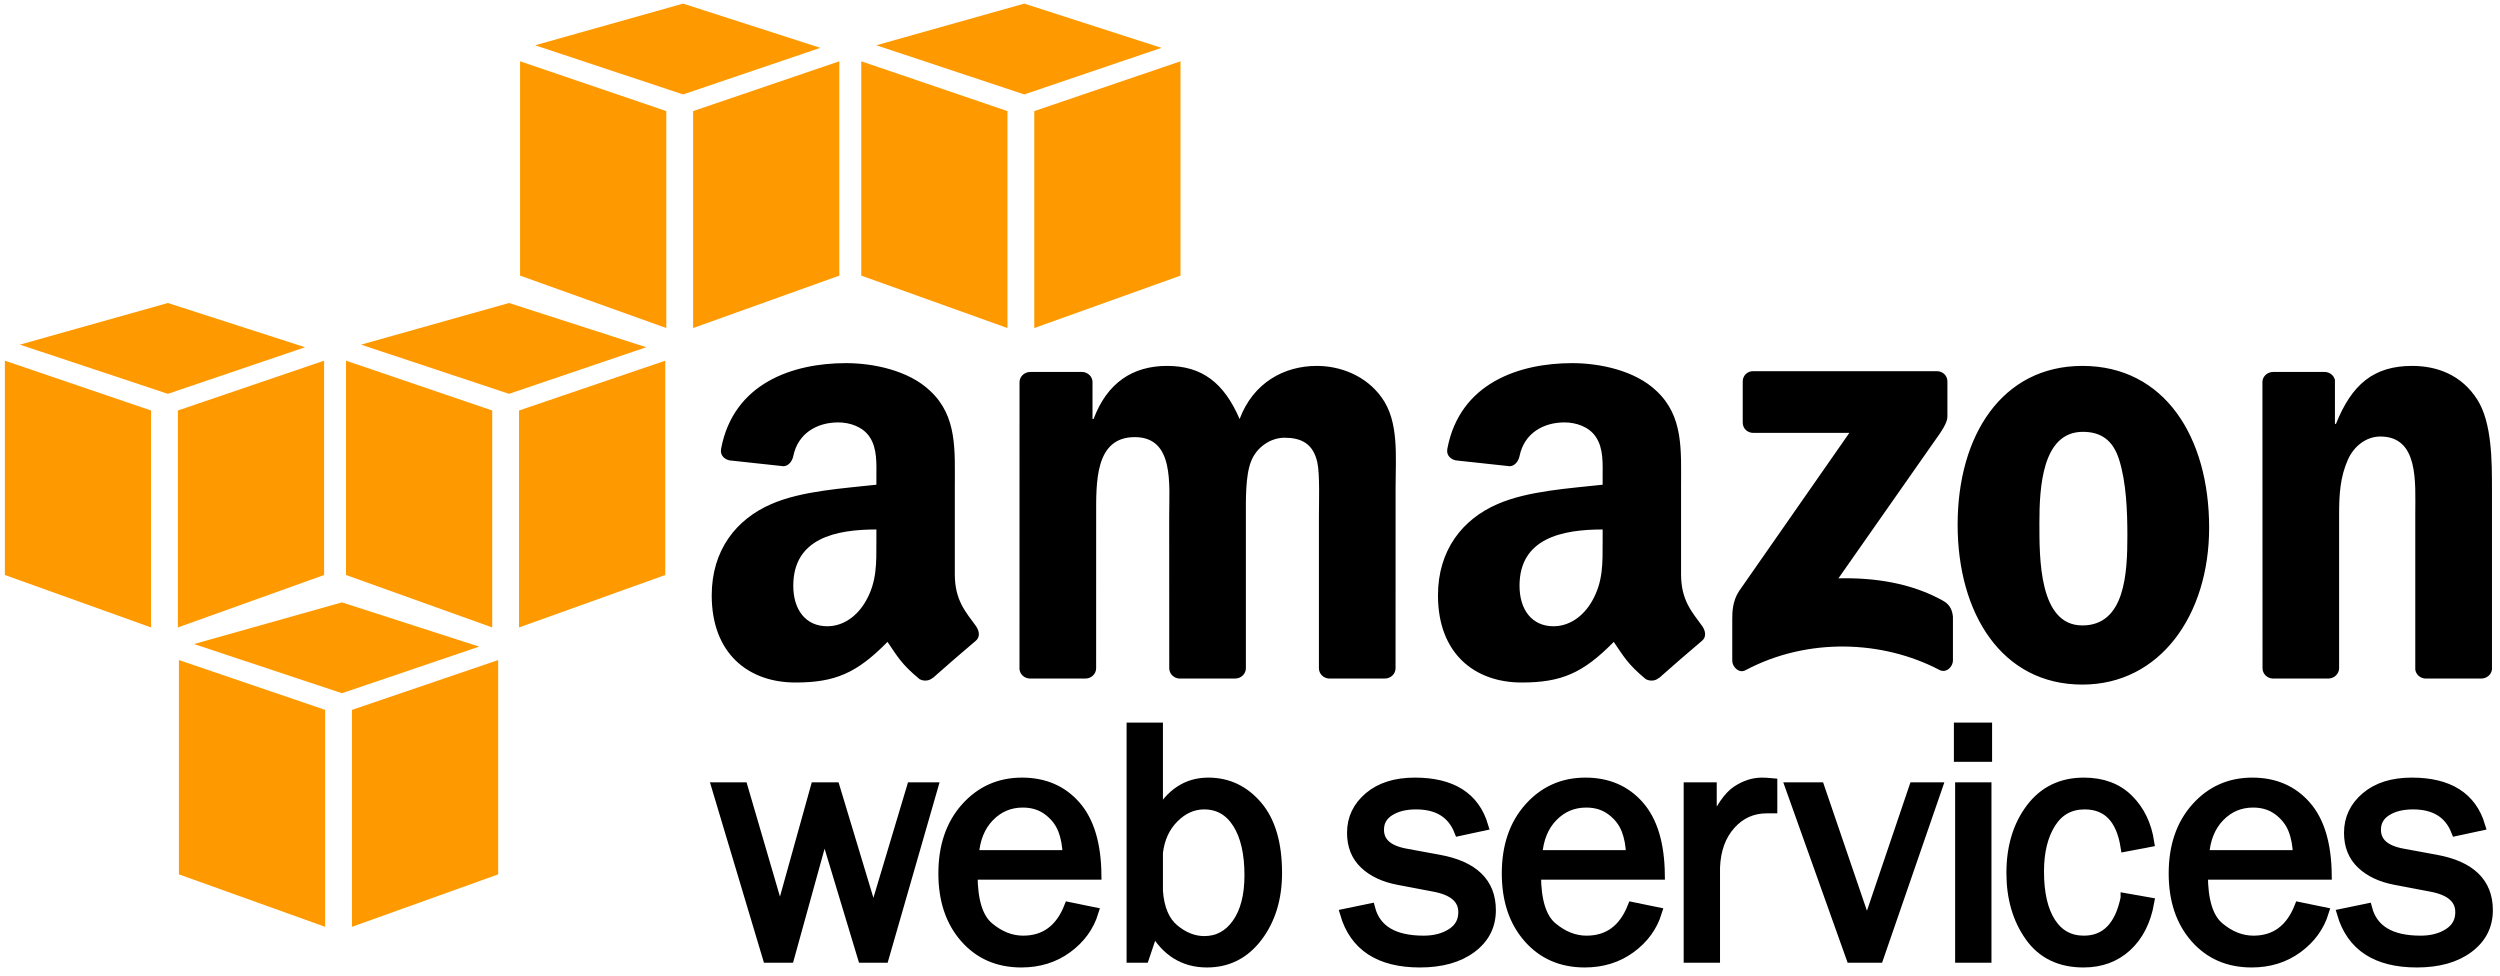
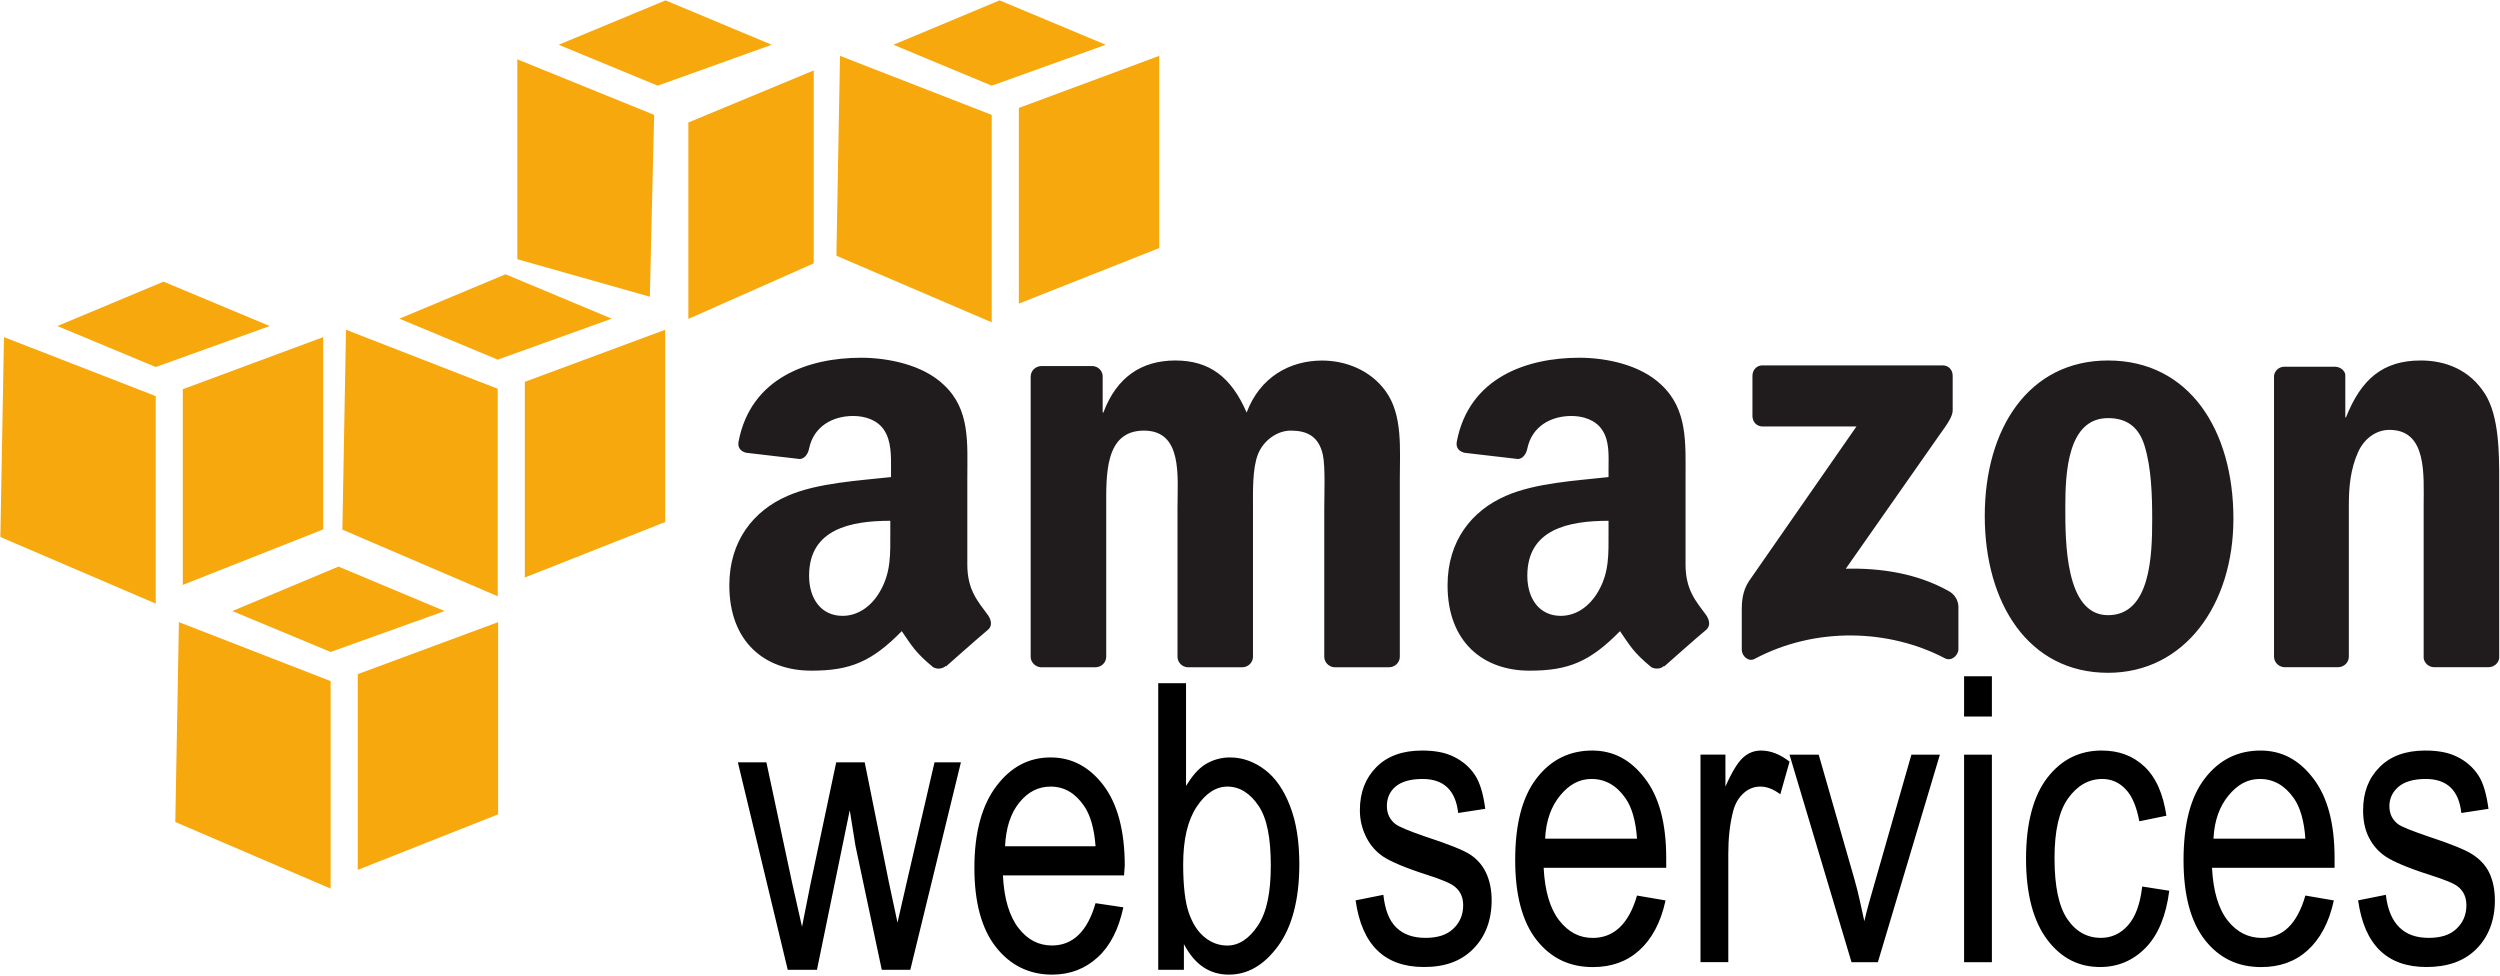
- <svg xmlns="http://www.w3.org/2000/svg" width="41" height="16" viewBox="0 0 256 100" preserveAspectRatio="xMinYMin meet">
-   <g fill-rule="evenodd">
-     <path d="M33.326 95L18.34 89.622V67.657l14.986 5.106V95M36.075 95l14.986-5.377V67.657l-14.986 5.106V95M19.88 66.014l15.167-4.27 14.064 4.535-14.064 4.775-15.167-5.04M15.484 64.313L.498 58.937V36.97l14.986 5.106v22.237M18.233 64.313l14.987-5.376V36.97l-14.987 5.106v22.237M2.038 35.326l15.168-4.269 14.064 4.535-14.064 4.775-15.168-5.04M50.453 64.313l-14.987-5.376V36.97l14.987 5.106v22.237M53.202 64.313l14.987-5.376V36.97l-14.987 5.106v22.237M37.008 35.326l15.167-4.269 14.063 4.535-14.063 4.775-15.167-5.04M68.295 33.624L53.308 28.25V6.283l14.987 5.105v22.236M71.044 33.624L86.03 28.25V6.283l-14.987 5.105v22.236M54.849 4.64L70.017.37 84.08 4.904 70.017 9.68 54.849 4.64M103.265 33.624L88.278 28.25V6.283l14.987 5.105v22.236M106.013 33.624L121 28.25V6.283l-14.987 5.105v22.236M89.818 4.64L104.986.37l14.063 4.534-14.063 4.775-15.168-5.04" fill="#F90" />
-     <path d="M95.641 80.69l-5.034 17.489H88.42l-3.92-12.99-3.593 12.99h-2.23L73.442 80.69h2.705l3.811 13.033 3.628-13.033h1.996l3.944 13.075 3.917-13.075h2.197z" />
-     <path d="M95.641 80.69l-5.034 17.489H88.42l-3.92-12.99-3.593 12.99h-2.23L73.442 80.69h2.705l3.811 13.033 3.628-13.033h1.996l3.944 13.075 3.917-13.075h2.197z" stroke="#000" />
-     <path d="M109.567 92.962l2.534.52c-.461 1.495-1.36 2.734-2.695 3.713-1.338.98-2.91 1.47-4.72 1.47-2.385 0-4.315-.84-5.79-2.522-1.476-1.68-2.213-3.886-2.213-6.613 0-2.785.767-5.035 2.299-6.751 1.532-1.716 3.457-2.574 5.774-2.574 2.283 0 4.117.79 5.506 2.37 1.388 1.58 2.1 3.944 2.135 7.092H99.704c0 2.645.552 4.428 1.658 5.353 1.105.923 2.274 1.385 3.506 1.385 2.223 0 3.79-1.148 4.699-3.443zm-.148-5.322c-.023-.98-.184-1.852-.484-2.614-.3-.761-.806-1.41-1.52-1.947-.714-.536-1.573-.804-2.575-.804-1.347 0-2.49.484-3.429 1.454-.939.97-1.465 2.272-1.58 3.91h9.588z" />
-     <path d="M109.567 92.962l2.534.52c-.461 1.495-1.36 2.734-2.695 3.713-1.338.98-2.91 1.47-4.72 1.47-2.385 0-4.315-.84-5.79-2.522-1.476-1.68-2.213-3.886-2.213-6.613 0-2.785.767-5.035 2.299-6.751 1.532-1.716 3.457-2.574 5.774-2.574 2.283 0 4.117.79 5.506 2.37 1.388 1.58 2.1 3.944 2.135 7.092H99.704c0 2.645.552 4.428 1.658 5.353 1.105.923 2.274 1.385 3.506 1.385 2.223 0 3.79-1.148 4.699-3.443zm-.148-5.322c-.023-.98-.184-1.852-.484-2.614-.3-.761-.806-1.41-1.52-1.947-.714-.536-1.573-.804-2.575-.804-1.347 0-2.49.484-3.429 1.454-.939.97-1.465 2.272-1.58 3.91h9.588z" stroke="#000" />
-     <path d="M117.286 98.179h-1.31V74.566h2.725v9.04c1.244-2.268 2.959-3.401 5.146-3.401 2.002 0 3.68.791 5.033 2.375 1.353 1.583 2.03 3.882 2.03 6.898 0 2.6-.666 4.78-1.996 6.543-1.332 1.763-3.063 2.644-5.195 2.644-2.374 0-4.194-1.127-5.461-3.38l-.972 2.894zm1.415-6.857c.127 1.796.678 3.098 1.652 3.91.974.81 2.004 1.216 3.087 1.216 1.384 0 2.5-.601 3.347-1.803.848-1.201 1.27-2.847 1.27-4.938 0-2.251-.408-4.022-1.227-5.31-.819-1.288-1.955-1.933-3.407-1.933-1.141 0-2.17.46-3.087 1.375-.917.918-1.462 2.103-1.635 3.556v3.927z" />
-     <path d="M117.286 98.179h-1.31V74.566h2.725v9.04c1.244-2.268 2.959-3.401 5.146-3.401 2.002 0 3.68.791 5.033 2.375 1.353 1.583 2.03 3.882 2.03 6.898 0 2.6-.666 4.78-1.996 6.543-1.332 1.763-3.063 2.644-5.195 2.644-2.374 0-4.194-1.127-5.461-3.38l-.972 2.894zm1.415-6.857c.127 1.796.678 3.098 1.652 3.91.974.81 2.004 1.216 3.087 1.216 1.384 0 2.5-.601 3.347-1.803.848-1.201 1.27-2.847 1.27-4.938 0-2.251-.408-4.022-1.227-5.31-.819-1.288-1.955-1.933-3.407-1.933-1.141 0-2.17.46-3.087 1.375-.917.918-1.462 2.103-1.635 3.556v3.927z" stroke="#000" />
-     <path d="M137.853 93.647l2.597-.537c.578 2.197 2.403 3.295 5.474 3.295 1.13 0 2.09-.253 2.874-.76.786-.506 1.178-1.22 1.178-2.141 0-1.37-.999-2.239-2.998-2.607l-3.683-.701c-1.443-.277-2.59-.82-3.444-1.628-.853-.808-1.28-1.876-1.28-3.204 0-1.465.582-2.692 1.747-3.679 1.164-.987 2.733-1.48 4.705-1.48 3.794 0 6.136 1.483 7.023 4.448l-2.492.536c-.715-1.816-2.184-2.725-4.408-2.725-1.107 0-2.015.228-2.724.681-.708.454-1.063 1.088-1.063 1.904 0 1.285.906 2.094 2.717 2.428l3.405.627c3.565.646 5.346 2.376 5.346 5.185 0 1.606-.663 2.905-1.99 3.892-1.327.99-3.093 1.484-5.298 1.484-4.143 0-6.706-1.673-7.686-5.018z" />
-     <path d="M137.853 93.647l2.597-.537c.578 2.197 2.403 3.295 5.474 3.295 1.13 0 2.09-.253 2.874-.76.786-.506 1.178-1.22 1.178-2.141 0-1.37-.999-2.239-2.998-2.607l-3.683-.701c-1.443-.277-2.59-.82-3.444-1.628-.853-.808-1.28-1.876-1.28-3.204 0-1.465.582-2.692 1.747-3.679 1.164-.987 2.733-1.48 4.705-1.48 3.794 0 6.136 1.483 7.023 4.448l-2.492.536c-.715-1.816-2.184-2.725-4.408-2.725-1.107 0-2.015.228-2.724.681-.708.454-1.063 1.088-1.063 1.904 0 1.285.906 2.094 2.717 2.428l3.405.627c3.565.646 5.346 2.376 5.346 5.185 0 1.606-.663 2.905-1.99 3.892-1.327.99-3.093 1.484-5.298 1.484-4.143 0-6.706-1.673-7.686-5.018z" stroke="#000" />
-     <path d="M167.317 92.962l2.534.52c-.46 1.495-1.359 2.734-2.696 3.713-1.336.98-2.91 1.47-4.718 1.47-2.386 0-4.317-.84-5.791-2.522-1.476-1.68-2.212-3.886-2.212-6.613 0-2.785.765-5.035 2.3-6.751 1.532-1.716 3.456-2.574 5.773-2.574 2.281 0 4.117.79 5.506 2.37 1.389 1.58 2.1 3.944 2.134 7.092h-12.693c0 2.645.553 4.428 1.658 5.353 1.106.923 2.275 1.385 3.507 1.385 2.222 0 3.789-1.148 4.698-3.443zm-.148-5.322c-.022-.98-.184-1.852-.483-2.614-.3-.761-.806-1.41-1.52-1.947-.714-.536-1.574-.804-2.575-.804-1.347 0-2.49.484-3.43 1.454-.938.97-1.466 2.272-1.58 3.91h9.588z" />
-     <path d="M167.317 92.962l2.534.52c-.46 1.495-1.359 2.734-2.696 3.713-1.336.98-2.91 1.47-4.718 1.47-2.386 0-4.317-.84-5.791-2.522-1.476-1.68-2.212-3.886-2.212-6.613 0-2.785.765-5.035 2.3-6.751 1.532-1.716 3.456-2.574 5.773-2.574 2.281 0 4.117.79 5.506 2.37 1.389 1.58 2.1 3.944 2.134 7.092h-12.693c0 2.645.553 4.428 1.658 5.353 1.106.923 2.275 1.385 3.507 1.385 2.222 0 3.789-1.148 4.698-3.443zm-.148-5.322c-.022-.98-.184-1.852-.483-2.614-.3-.761-.806-1.41-1.52-1.947-.714-.536-1.574-.804-2.575-.804-1.347 0-2.49.484-3.43 1.454-.938.97-1.466 2.272-1.58 3.91h9.588z" stroke="#000" />
-     <path d="M175.802 98.179h-2.725V80.69h2.388v4.077c.841-1.91 1.686-3.147 2.533-3.712.847-.567 1.715-.85 2.604-.85.276 0 .634.021 1.072.063v2.598h-.552c-1.498 0-2.741.557-3.73 1.669-.991 1.112-1.52 2.573-1.59 4.385v9.259z" />
-     <path d="M175.802 98.179h-2.725V80.69h2.388v4.077c.841-1.91 1.686-3.147 2.533-3.712.847-.567 1.715-.85 2.604-.85.276 0 .634.021 1.072.063v2.598h-.552c-1.498 0-2.741.557-3.73 1.669-.991 1.112-1.52 2.573-1.59 4.385v9.259z" stroke="#000" />
-     <path d="M198.596 80.69l-6.038 17.489h-2.823l-6.24-17.489h3.014l4.854 14.215 4.817-14.215h2.416z" />
-     <path d="M198.596 80.69l-6.038 17.489h-2.823l-6.24-17.489h3.014l4.854 14.215 4.817-14.215h2.416z" stroke="#000" />
-     <path d="M200.774 74.566h2.915v3.02h-2.915v-3.02zm.127 6.124h2.724v17.489h-2.724V80.69z" />
-     <path d="M200.774 74.566h2.915v3.02h-2.915v-3.02zm.127 6.124h2.724v17.489h-2.724V80.69z" stroke="#000" />
-     <path d="M217.86 92.054l2.449.432c-.346 1.933-1.113 3.446-2.301 4.539-1.188 1.093-2.67 1.64-4.446 1.64-2.41 0-4.248-.89-5.51-2.67-1.262-1.779-1.895-3.951-1.895-6.517 0-2.658.667-4.867 1.999-6.63 1.331-1.762 3.145-2.643 5.44-2.643 1.904 0 3.429.569 4.576 1.709 1.149 1.138 1.86 2.61 2.137 4.413l-2.45.467c-.461-2.885-1.855-4.33-4.183-4.33-1.498 0-2.65.637-3.456 1.911-.807 1.275-1.21 2.927-1.21 4.956 0 2.238.4 3.975 1.2 5.215.802 1.239 1.928 1.859 3.38 1.859 2.246 0 3.67-1.45 4.27-4.35z" />
-     <path d="M217.86 92.054l2.449.432c-.346 1.933-1.113 3.446-2.301 4.539-1.188 1.093-2.67 1.64-4.446 1.64-2.41 0-4.248-.89-5.51-2.67-1.262-1.779-1.895-3.951-1.895-6.517 0-2.658.667-4.867 1.999-6.63 1.331-1.762 3.145-2.643 5.44-2.643 1.904 0 3.429.569 4.576 1.709 1.149 1.138 1.86 2.61 2.137 4.413l-2.45.467c-.461-2.885-1.855-4.33-4.183-4.33-1.498 0-2.65.637-3.456 1.911-.807 1.275-1.21 2.927-1.21 4.956 0 2.238.4 3.975 1.2 5.215.802 1.239 1.928 1.859 3.38 1.859 2.246 0 3.67-1.45 4.27-4.35z" stroke="#000" />
-     <path d="M235.674 92.962l2.534.52c-.46 1.495-1.36 2.734-2.696 3.713-1.336.98-2.91 1.47-4.719 1.47-2.386 0-4.316-.84-5.791-2.522-1.475-1.68-2.212-3.886-2.212-6.613 0-2.785.766-5.035 2.3-6.751 1.532-1.716 3.457-2.574 5.774-2.574 2.28 0 4.117.79 5.505 2.37 1.39 1.58 2.1 3.944 2.135 7.092H225.81c0 2.645.553 4.428 1.658 5.353 1.107.923 2.274 1.385 3.508 1.385 2.221 0 3.788-1.148 4.698-3.443zm-.148-5.322c-.023-.98-.185-1.852-.484-2.614-.3-.761-.806-1.41-1.52-1.947-.714-.536-1.573-.804-2.575-.804-1.348 0-2.491.484-3.43 1.454-.938.97-1.466 2.272-1.58 3.91h9.589z" />
-     <path d="M235.674 92.962l2.534.52c-.46 1.495-1.36 2.734-2.696 3.713-1.336.98-2.91 1.47-4.719 1.47-2.386 0-4.316-.84-5.791-2.522-1.475-1.68-2.212-3.886-2.212-6.613 0-2.785.766-5.035 2.3-6.751 1.532-1.716 3.457-2.574 5.774-2.574 2.28 0 4.117.79 5.505 2.37 1.39 1.58 2.1 3.944 2.135 7.092H225.81c0 2.645.553 4.428 1.658 5.353 1.107.923 2.274 1.385 3.508 1.385 2.221 0 3.788-1.148 4.698-3.443zm-.148-5.322c-.023-.98-.185-1.852-.484-2.614-.3-.761-.806-1.41-1.52-1.947-.714-.536-1.573-.804-2.575-.804-1.348 0-2.491.484-3.43 1.454-.938.97-1.466 2.272-1.58 3.91h9.589z" stroke="#000" />
-     <path d="M240.042 93.647l2.6-.537c.576 2.197 2.4 3.295 5.471 3.295 1.132 0 2.09-.253 2.875-.76.785-.506 1.178-1.22 1.178-2.141 0-1.37-.999-2.239-2.998-2.607l-3.683-.701c-1.443-.277-2.59-.82-3.444-1.628-.853-.808-1.28-1.876-1.28-3.204 0-1.465.581-2.692 1.747-3.679 1.164-.987 2.732-1.48 4.705-1.48 3.794 0 6.135 1.483 7.023 4.448l-2.492.536c-.715-1.816-2.184-2.725-4.408-2.725-1.107 0-2.015.228-2.723.681-.71.454-1.064 1.088-1.064 1.904 0 1.285.906 2.094 2.718 2.428l3.404.627c3.564.646 5.347 2.376 5.347 5.185 0 1.606-.663 2.905-1.991 3.892-1.327.99-3.094 1.484-5.298 1.484-4.143 0-6.706-1.673-7.687-5.018z" />
-     <path d="M240.042 93.647l2.6-.537c.576 2.197 2.4 3.295 5.471 3.295 1.132 0 2.09-.253 2.875-.76.785-.506 1.178-1.22 1.178-2.141 0-1.37-.999-2.239-2.998-2.607l-3.683-.701c-1.443-.277-2.59-.82-3.444-1.628-.853-.808-1.28-1.876-1.28-3.204 0-1.465.581-2.692 1.747-3.679 1.164-.987 2.732-1.48 4.705-1.48 3.794 0 6.135 1.483 7.023 4.448l-2.492.536c-.715-1.816-2.184-2.725-4.408-2.725-1.107 0-2.015.228-2.723.681-.71.454-1.064 1.088-1.064 1.904 0 1.285.906 2.094 2.718 2.428l3.404.627c3.564.646 5.347 2.376 5.347 5.185 0 1.606-.663 2.905-1.991 3.892-1.327.99-3.094 1.484-5.298 1.484-4.143 0-6.706-1.673-7.687-5.018z" stroke="#000" />
-     <path d="M178.63 43.313v-4.2a1.038 1.038 0 0 1 1.065-1.065l18.828-.002c.603 0 1.086.438 1.087 1.06l-.001 3.604c-.005.604-.514 1.393-1.418 2.644l-9.752 13.925c3.62-.085 7.45.457 10.739 2.306.742.416.94 1.034.998 1.64v4.482c0 .618-.675 1.332-1.386.96-5.795-3.035-13.486-3.368-19.893.037-.655.35-1.34-.355-1.34-.973V63.47c0-.682.012-1.848.7-2.888l11.3-16.21-9.839-.001c-.601 0-1.083-.43-1.087-1.058M111.25 69.55h-5.729c-.545-.035-.98-.445-1.024-.967l.004-29.4c0-.587.495-1.058 1.105-1.058l5.334-.001c.559.028 1.007.45 1.042.987v3.839h.108c1.39-3.712 4.01-5.445 7.538-5.445 3.583 0 5.828 1.733 7.433 5.445 1.39-3.712 4.544-5.445 7.913-5.445 2.406 0 5.026.99 6.63 3.217 1.818 2.474 1.444 6.063 1.444 9.218l-.004 18.552c0 .588-.495 1.059-1.105 1.059h-5.721c-.575-.037-1.029-.493-1.029-1.056V52.909c0-1.237.106-4.33-.162-5.505-.428-1.98-1.71-2.537-3.368-2.537-1.39 0-2.834.928-3.422 2.413-.589 1.485-.535 3.959-.535 5.63v15.582c0 .588-.495 1.059-1.104 1.059h-5.722c-.575-.037-1.028-.493-1.028-1.056l-.006-15.586c0-3.278.535-8.104-3.528-8.104-4.118 0-3.957 4.702-3.957 8.104l-.003 15.583c0 .588-.494 1.059-1.104 1.059M213.441 37.505c8.434 0 12.996 7.3 12.996 16.58 0 8.97-5.039 16.085-12.996 16.085-8.275 0-12.784-7.3-12.784-16.394 0-9.157 4.563-16.27 12.784-16.27zm.053 6.758c-4.191 0-4.456 5.753-4.456 9.341 0 3.588-.053 10.503 4.403 10.503 4.403 0 4.615-5.43 4.615-9.203 0-2.475-.105-5.445-.848-7.795-.638-2.042-1.91-2.846-3.714-2.846zM238.643 69.55h-5.706c-.574-.036-1.028-.492-1.028-1.055l-.01-29.41c.049-.538.524-.96 1.101-.96l5.313-.001c.5.025.913.367 1.018.823v4.497h.108c1.604-4.021 3.849-5.939 7.806-5.939 2.566 0 5.08.928 6.684 3.465 1.497 2.35 1.497 6.31 1.497 9.156v18.498c-.064.522-.531.927-1.097.927h-5.743c-.53-.035-.958-.424-1.02-.927V52.662c0-3.217.375-7.919-3.582-7.919-1.392 0-2.674.928-3.315 2.351-.802 1.794-.91 3.588-.91 5.568v15.83c-.01.588-.505 1.059-1.116 1.059M164.27 55.511c0 2.233.054 4.092-1.07 6.076-.912 1.613-2.359 2.604-3.967 2.604-2.196 0-3.482-1.674-3.482-4.154 0-4.878 4.376-5.766 8.52-5.766v1.24zm5.776 13.966c-.38.34-.926.363-1.354.134-1.902-1.582-2.243-2.313-3.283-3.818-3.145 3.204-5.371 4.164-9.444 4.164-4.822 0-8.573-2.976-8.573-8.928 0-4.65 2.518-7.812 6.108-9.362 3.108-1.364 7.449-1.612 10.77-1.984v-.744c0-1.364.108-2.976-.696-4.154-.696-1.054-2.036-1.488-3.215-1.488-2.185 0-4.127 1.12-4.604 3.44-.099.516-.476 1.026-.995 1.052l-5.552-.6c-.469-.106-.99-.482-.855-1.197 1.276-6.736 7.359-8.771 12.81-8.771 2.786 0 6.43.744 8.627 2.852 2.786 2.604 2.518 6.076 2.518 9.858v8.924c0 2.684 1.116 3.862 2.163 5.309.365.52.448 1.14-.02 1.521-1.17.98-3.248 2.787-4.392 3.805l-.013-.013zM89.83 55.511c0 2.233.054 4.092-1.071 6.076-.911 1.613-2.358 2.604-3.966 2.604-2.197 0-3.482-1.674-3.482-4.154 0-4.878 4.376-5.766 8.519-5.766v1.24zm5.776 13.966c-.38.34-.927.363-1.354.134-1.903-1.582-2.244-2.313-3.284-3.818-3.144 3.204-5.371 4.164-9.443 4.164-4.823 0-8.574-2.976-8.574-8.928 0-4.65 2.518-7.812 6.109-9.362 3.108-1.364 7.449-1.612 10.77-1.984v-.744c0-1.364.107-2.976-.696-4.154-.697-1.054-2.037-1.488-3.215-1.488-2.185 0-4.128 1.12-4.605 3.44-.099.516-.475 1.026-.995 1.052l-5.551-.6c-.469-.106-.99-.482-.855-1.197 1.276-6.736 7.358-8.771 12.81-8.771 2.786 0 6.43.744 8.627 2.852 2.786 2.604 2.518 6.076 2.518 9.858v8.924c0 2.684 1.115 3.862 2.162 5.309.366.52.448 1.14-.018 1.521-1.17.98-3.25 2.787-4.393 3.805l-.013-.013z" />
+ <svg xmlns="http://www.w3.org/2000/svg" viewBox="0 0 41 16" version="1.1">
+   <g stroke="none" stroke-width="1" fill="none" fill-rule="evenodd">
+     <g fill-rule="nonzero">
+       <path d="M14.122,5.867 C13.267,5.867 12.312,6.188 12.112,7.244 C12.091,7.356 12.167,7.41 12.241,7.426 L13.117,7.528 C13.199,7.524 13.254,7.438 13.269,7.357 C13.344,6.994 13.651,6.822 13.994,6.822 C14.179,6.822 14.387,6.884 14.497,7.05 C14.622,7.235 14.613,7.486 14.613,7.699 L14.613,7.824 C14.092,7.882 13.407,7.918 12.919,8.131 C12.356,8.375 11.961,8.871 11.961,9.599 C11.961,10.533 12.548,10.999 13.305,10.999 C13.944,10.999 14.296,10.853 14.789,10.351 C14.952,10.587 15.005,10.695 15.303,10.942 C15.371,10.98 15.456,10.971 15.513,10.92 L15.513,10.931 C15.693,10.772 16.019,10.482 16.203,10.328 C16.276,10.268 16.26,10.17 16.203,10.089 C16.039,9.863 15.864,9.68 15.864,9.258 L15.864,7.859 C15.864,7.266 15.916,6.719 15.478,6.311 C15.133,5.98 14.559,5.867 14.122,5.867 Z M25.901,5.867 C25.045,5.867 24.092,6.188 23.891,7.244 C23.87,7.356 23.946,7.41 24.02,7.426 L24.896,7.528 C24.977,7.524 25.033,7.438 25.048,7.357 C25.123,6.994 25.43,6.822 25.773,6.822 C25.958,6.822 26.166,6.884 26.275,7.05 C26.401,7.235 26.38,7.486 26.38,7.699 L26.38,7.824 C25.86,7.882 25.186,7.918 24.698,8.131 C24.135,8.375 23.74,8.871 23.74,9.599 C23.74,10.533 24.328,10.999 25.084,10.999 C25.722,10.999 26.075,10.853 26.568,10.351 C26.731,10.587 26.783,10.695 27.082,10.942 C27.149,10.977 27.233,10.974 27.292,10.92 L27.292,10.931 C27.472,10.772 27.798,10.482 27.982,10.328 C28.054,10.268 28.038,10.17 27.982,10.089 C27.817,9.863 27.643,9.68 27.643,9.258 L27.643,7.859 C27.643,7.266 27.682,6.719 27.246,6.311 C26.9,5.98 26.338,5.867 25.901,5.867 Z M19.275,5.912 C18.723,5.912 18.313,6.184 18.095,6.766 L18.084,6.766 L18.084,6.163 C18.078,6.077 18.008,6.009 17.92,6.003 L17.079,6.003 C16.982,6.005 16.905,6.08 16.903,6.174 L16.903,10.783 C16.911,10.868 16.98,10.935 17.067,10.943 L17.967,10.943 C18.063,10.942 18.141,10.866 18.142,10.772 L18.142,8.325 C18.142,7.792 18.115,7.062 18.761,7.062 C19.399,7.062 19.311,7.812 19.311,8.325 L19.311,10.772 C19.311,10.859 19.383,10.937 19.474,10.943 L20.374,10.943 C20.47,10.942 20.548,10.866 20.549,10.772 L20.549,8.325 C20.549,8.063 20.538,7.682 20.631,7.449 C20.724,7.216 20.951,7.062 21.169,7.062 C21.429,7.062 21.628,7.151 21.695,7.46 C21.737,7.645 21.718,8.132 21.718,8.325 L21.718,10.772 C21.718,10.859 21.791,10.937 21.882,10.943 L22.781,10.943 C22.878,10.942 22.956,10.866 22.957,10.772 L22.957,7.859 C22.957,7.364 23.008,6.802 22.723,6.413 C22.471,6.065 22.06,5.913 21.683,5.913 C21.154,5.913 20.663,6.184 20.445,6.766 C20.193,6.184 19.837,5.912 19.275,5.912 Z M34.572,5.912 C33.272,5.912 32.55,7.026 32.55,8.462 C32.55,9.888 33.264,11.034 34.572,11.034 C35.83,11.034 36.628,9.914 36.628,8.507 C36.628,7.053 35.905,5.912 34.572,5.912 Z M39.701,5.912 C39.08,5.912 38.725,6.215 38.474,6.845 L38.463,6.845 L38.463,6.14 C38.447,6.068 38.378,6.019 38.299,6.014 L37.469,6.014 C37.38,6.012 37.305,6.076 37.294,6.162 L37.294,10.771 C37.296,10.861 37.366,10.934 37.458,10.942 L38.346,10.942 C38.442,10.941 38.52,10.865 38.521,10.771 L38.521,8.29 C38.521,7.979 38.548,7.696 38.673,7.414 C38.774,7.191 38.969,7.05 39.187,7.05 C39.807,7.05 39.748,7.786 39.748,8.29 L39.748,10.794 C39.76,10.875 39.828,10.937 39.912,10.942 L40.811,10.942 C40.9,10.942 40.976,10.877 40.987,10.794 L40.987,7.892 C40.987,7.446 40.988,6.826 40.753,6.458 C40.501,6.061 40.103,5.912 39.701,5.912 Z M28.904,5.992 C28.813,5.992 28.741,6.063 28.74,6.163 L28.74,6.823 C28.741,6.921 28.811,6.993 28.904,6.994 L30.446,6.994 L28.682,9.532 C28.574,9.695 28.565,9.881 28.565,9.987 L28.565,10.658 C28.565,10.755 28.673,10.861 28.775,10.806 C29.781,10.272 30.986,10.319 31.895,10.795 C32.006,10.854 32.118,10.744 32.118,10.647 L32.118,9.941 C32.112,9.835 32.05,9.74 31.954,9.691 C31.438,9.402 30.839,9.313 30.271,9.327 L31.802,7.141 C31.944,6.945 32.023,6.827 32.024,6.732 L32.024,6.163 C32.024,6.065 31.955,5.992 31.86,5.992 L28.904,5.992 Z M34.572,6.857 C34.857,6.857 35.067,6.981 35.168,7.301 C35.284,7.67 35.296,8.131 35.296,8.519 C35.296,9.11 35.268,10.089 34.572,10.089 C33.868,10.089 33.871,8.877 33.871,8.314 C33.871,7.752 33.909,6.857 34.572,6.857 Z M14.601,8.541 L14.601,8.735 C14.601,9.085 14.614,9.379 14.437,9.691 C14.295,9.944 14.07,10.1 13.818,10.1 C13.474,10.1 13.269,9.829 13.269,9.441 C13.269,8.675 13.952,8.541 14.601,8.541 Z M26.38,8.541 L26.38,8.735 C26.38,9.085 26.393,9.379 26.216,9.691 C26.073,9.944 25.85,10.1 25.597,10.1 C25.253,10.1 25.048,9.829 25.048,9.441 C25.048,8.675 25.73,8.541 26.38,8.541 Z" fill="#201C1D" />
+       <path d="M32.211,11.091 L32.211,11.751 L32.667,11.751 L32.667,11.091 L32.211,11.091 Z M18.995,11.204 L18.995,15.905 L19.416,15.905 L19.416,15.484 C19.505,15.65 19.607,15.775 19.731,15.859 C19.855,15.943 19.996,15.984 20.152,15.984 C20.461,15.984 20.727,15.831 20.958,15.518 C21.189,15.205 21.309,14.752 21.309,14.175 C21.309,13.797 21.259,13.484 21.157,13.219 C21.055,12.954 20.918,12.757 20.748,12.627 C20.577,12.497 20.384,12.422 20.175,12.422 C20.031,12.421 19.889,12.46 19.766,12.536 C19.645,12.612 19.546,12.735 19.451,12.889 L19.451,11.204 L18.995,11.204 Z M23.319,12.309 C23.002,12.309 22.75,12.4 22.571,12.582 C22.392,12.763 22.302,12.997 22.302,13.287 C22.302,13.456 22.341,13.599 22.407,13.731 C22.473,13.864 22.569,13.971 22.687,14.05 C22.807,14.129 23.046,14.233 23.4,14.346 C23.645,14.423 23.792,14.488 23.856,14.539 C23.949,14.614 23.996,14.712 23.996,14.847 C23.996,15.002 23.941,15.132 23.832,15.233 C23.724,15.335 23.574,15.381 23.377,15.381 C23.179,15.381 23.017,15.327 22.898,15.21 C22.779,15.094 22.714,14.916 22.687,14.675 L22.232,14.766 C22.334,15.497 22.708,15.859 23.353,15.859 C23.697,15.859 23.961,15.764 24.16,15.563 C24.359,15.363 24.463,15.092 24.463,14.766 C24.463,14.591 24.431,14.439 24.37,14.311 C24.308,14.184 24.223,14.089 24.113,14.016 C24.001,13.942 23.754,13.844 23.376,13.72 C23.102,13.626 22.941,13.558 22.886,13.515 C22.793,13.443 22.745,13.345 22.745,13.219 C22.745,13.091 22.789,12.983 22.886,12.901 C22.982,12.819 23.132,12.775 23.33,12.775 C23.678,12.775 23.873,12.962 23.914,13.333 L24.358,13.265 C24.328,13.03 24.275,12.844 24.194,12.718 C24.114,12.592 23.995,12.486 23.844,12.411 C23.693,12.336 23.519,12.309 23.319,12.309 Z M26.112,12.309 C25.746,12.309 25.438,12.455 25.2,12.764 C24.962,13.073 24.849,13.52 24.849,14.107 C24.849,14.673 24.964,15.116 25.2,15.416 C25.436,15.716 25.742,15.86 26.123,15.86 C26.426,15.86 26.678,15.771 26.883,15.587 C27.088,15.402 27.237,15.13 27.315,14.767 L26.847,14.687 C26.713,15.153 26.466,15.381 26.123,15.382 C25.904,15.382 25.726,15.291 25.573,15.097 C25.421,14.903 25.335,14.614 25.316,14.232 L27.326,14.232 L27.326,14.073 C27.326,13.498 27.209,13.067 26.975,12.764 C26.743,12.46 26.46,12.309 26.112,12.309 Z M28.881,12.309 C28.772,12.309 28.676,12.345 28.589,12.422 C28.501,12.5 28.402,12.661 28.297,12.9 L28.297,12.376 L27.888,12.376 L27.888,15.779 L28.344,15.779 L28.344,14.004 C28.344,13.757 28.367,13.518 28.425,13.298 C28.458,13.172 28.52,13.073 28.601,13.003 C28.681,12.932 28.773,12.9 28.87,12.9 C28.977,12.9 29.084,12.942 29.197,13.026 L29.349,12.491 C29.189,12.367 29.033,12.309 28.881,12.309 Z M34.466,12.309 C34.105,12.309 33.808,12.456 33.578,12.753 C33.349,13.048 33.227,13.493 33.227,14.084 C33.227,14.671 33.35,15.115 33.578,15.415 C33.806,15.715 34.091,15.859 34.443,15.859 C34.733,15.859 34.983,15.754 35.191,15.541 C35.398,15.327 35.524,15.013 35.576,14.608 L35.132,14.539 C35.099,14.829 35.021,15.038 34.898,15.177 C34.775,15.314 34.627,15.381 34.454,15.381 C34.233,15.381 34.046,15.281 33.905,15.074 C33.764,14.867 33.694,14.535 33.694,14.072 C33.694,13.624 33.769,13.3 33.917,13.093 C34.064,12.887 34.252,12.775 34.477,12.775 C34.628,12.775 34.756,12.832 34.863,12.946 C34.971,13.059 35.042,13.24 35.085,13.469 L35.529,13.378 C35.476,13.02 35.358,12.749 35.167,12.57 C34.976,12.391 34.745,12.309 34.466,12.309 Z M37.072,12.309 C36.707,12.309 36.399,12.455 36.161,12.764 C35.922,13.073 35.81,13.52 35.81,14.107 C35.81,14.673 35.925,15.116 36.161,15.416 C36.397,15.716 36.702,15.86 37.084,15.86 C37.386,15.86 37.638,15.771 37.843,15.587 C38.048,15.402 38.197,15.13 38.275,14.767 L37.808,14.687 C37.674,15.153 37.437,15.381 37.095,15.382 C36.877,15.382 36.687,15.291 36.534,15.097 C36.382,14.903 36.296,14.614 36.277,14.232 L38.287,14.232 L38.287,14.073 C38.287,13.498 38.17,13.067 37.936,12.764 C37.704,12.46 37.421,12.309 37.072,12.309 Z M39.772,12.309 C39.454,12.309 39.203,12.4 39.024,12.582 C38.844,12.763 38.755,12.997 38.755,13.287 C38.755,13.456 38.782,13.599 38.848,13.731 C38.914,13.864 39.009,13.971 39.129,14.05 C39.248,14.129 39.487,14.233 39.841,14.346 C40.086,14.423 40.245,14.488 40.309,14.539 C40.402,14.614 40.449,14.712 40.449,14.847 C40.449,15.002 40.394,15.132 40.285,15.233 C40.178,15.335 40.027,15.381 39.83,15.381 C39.632,15.381 39.469,15.327 39.351,15.21 C39.232,15.094 39.155,14.916 39.128,14.675 L38.673,14.766 C38.775,15.497 39.149,15.859 39.794,15.859 C40.139,15.859 40.413,15.764 40.613,15.563 C40.812,15.363 40.916,15.092 40.916,14.766 C40.916,14.591 40.884,14.439 40.823,14.311 C40.761,14.184 40.665,14.089 40.554,14.016 C40.443,13.942 40.207,13.844 39.829,13.72 C39.555,13.626 39.382,13.558 39.327,13.515 C39.233,13.443 39.186,13.345 39.186,13.219 C39.186,13.091 39.241,12.983 39.338,12.901 C39.435,12.819 39.585,12.775 39.782,12.775 C40.131,12.775 40.326,12.962 40.366,13.333 L40.811,13.265 C40.78,13.03 40.728,12.844 40.647,12.718 C40.561,12.586 40.44,12.48 40.296,12.411 C40.146,12.336 39.971,12.309 39.772,12.309 Z M29.348,12.377 L30.365,15.78 L30.797,15.78 L31.814,12.377 L31.347,12.377 L30.751,14.459 C30.678,14.711 30.615,14.929 30.575,15.108 C30.525,14.882 30.478,14.644 30.411,14.414 L29.827,12.377 L29.348,12.377 Z M32.211,12.377 L32.211,15.78 L32.667,15.78 L32.667,12.377 L32.211,12.377 Z M17.231,12.422 C16.869,12.422 16.578,12.58 16.343,12.889 C16.107,13.198 15.98,13.645 15.98,14.232 C15.98,14.797 16.097,15.229 16.331,15.529 C16.565,15.829 16.877,15.984 17.254,15.984 C17.554,15.984 17.799,15.885 18.002,15.7 C18.205,15.515 18.345,15.244 18.423,14.88 L17.967,14.812 C17.834,15.277 17.593,15.505 17.254,15.506 C17.038,15.506 16.856,15.416 16.705,15.222 C16.554,15.027 16.466,14.739 16.448,14.357 L18.434,14.357 L18.446,14.197 C18.446,13.623 18.326,13.18 18.095,12.877 C17.864,12.574 17.575,12.422 17.231,12.422 Z M12.101,12.502 L12.919,15.905 L13.398,15.905 L13.936,13.287 L14.029,13.868 L14.461,15.905 L14.929,15.905 L15.759,12.502 L15.326,12.502 L14.87,14.471 L14.719,15.131 L14.578,14.471 L14.181,12.502 L13.714,12.502 L13.293,14.494 L13.153,15.199 L12.989,14.471 L12.569,12.502 L12.101,12.502 L12.101,12.502 Z M26.1,12.775 C26.327,12.775 26.514,12.882 26.66,13.094 C26.761,13.239 26.827,13.459 26.847,13.754 L25.34,13.754 C25.354,13.455 25.441,13.224 25.585,13.048 C25.73,12.871 25.896,12.775 26.1,12.775 Z M37.061,12.775 C37.287,12.775 37.474,12.882 37.621,13.094 C37.722,13.239 37.788,13.459 37.808,13.754 L36.301,13.754 C36.315,13.455 36.402,13.224 36.546,13.048 C36.69,12.872 36.856,12.775 37.061,12.775 Z M17.231,12.9 C17.455,12.9 17.635,13.007 17.78,13.219 C17.88,13.364 17.946,13.585 17.967,13.879 L16.483,13.879 C16.497,13.58 16.573,13.338 16.717,13.162 C16.859,12.986 17.028,12.9 17.231,12.9 Z M20.129,12.9 C20.331,12.9 20.504,13.01 20.643,13.219 C20.782,13.428 20.841,13.751 20.841,14.198 C20.841,14.633 20.776,14.958 20.631,15.177 C20.487,15.396 20.315,15.507 20.129,15.507 C19.992,15.507 19.867,15.462 19.755,15.37 C19.642,15.279 19.559,15.147 19.497,14.972 C19.436,14.797 19.404,14.527 19.404,14.175 C19.404,13.76 19.48,13.45 19.626,13.23 C19.772,13.011 19.942,12.9 20.129,12.9 Z" fill="#000000" />
+       <path d="M5.551,9.292 L3.81,10.021 L5.422,10.692 L7.292,10.021 L5.551,9.292 Z M2.934,10.203 L2.875,13.481 L5.422,14.573 L5.422,11.17 L2.934,10.203 Z M8.169,10.203 L5.867,11.056 L5.867,14.266 L8.169,13.355 L8.169,10.203 Z M10.915,0.006 L9.162,0.734 L10.786,1.405 L12.656,0.734 L10.915,0.006 Z M8.484,0.973 L8.484,4.251 L10.657,4.866 L10.728,1.884 L8.484,0.973 Z M13.345,1.155 L11.289,2.009 L11.289,5.23 L13.345,4.319 L13.345,1.155 Z M2.682,4.619 L0.941,5.347 L2.554,6.019 L4.423,5.347 L2.682,4.619 Z M0.065,5.529 L0.006,8.807 L2.554,9.899 L2.554,6.496 L0.065,5.529 Z M5.3,5.529 L2.998,6.383 L2.998,9.592 L5.3,8.682 L5.3,5.529 Z M8.291,4.498 L6.55,5.226 L8.163,5.898 L10.032,5.226 L8.291,4.498 Z M5.674,5.408 L5.615,8.686 L8.163,9.779 L8.163,6.376 L5.674,5.408 Z M10.909,5.408 L8.607,6.262 L8.607,9.471 L10.909,8.561 L10.909,5.408 Z M16.393,0.006 L14.652,0.734 L16.264,1.405 L18.134,0.734 L16.393,0.006 Z M13.776,0.916 L13.717,4.194 L16.264,5.286 L16.264,1.884 L13.776,0.916 Z M19.011,0.916 L16.709,1.77 L16.709,4.979 L19.011,4.068 L19.011,0.916 Z" fill="#F7A80D" />
+     </g>
  </g>
</svg>
